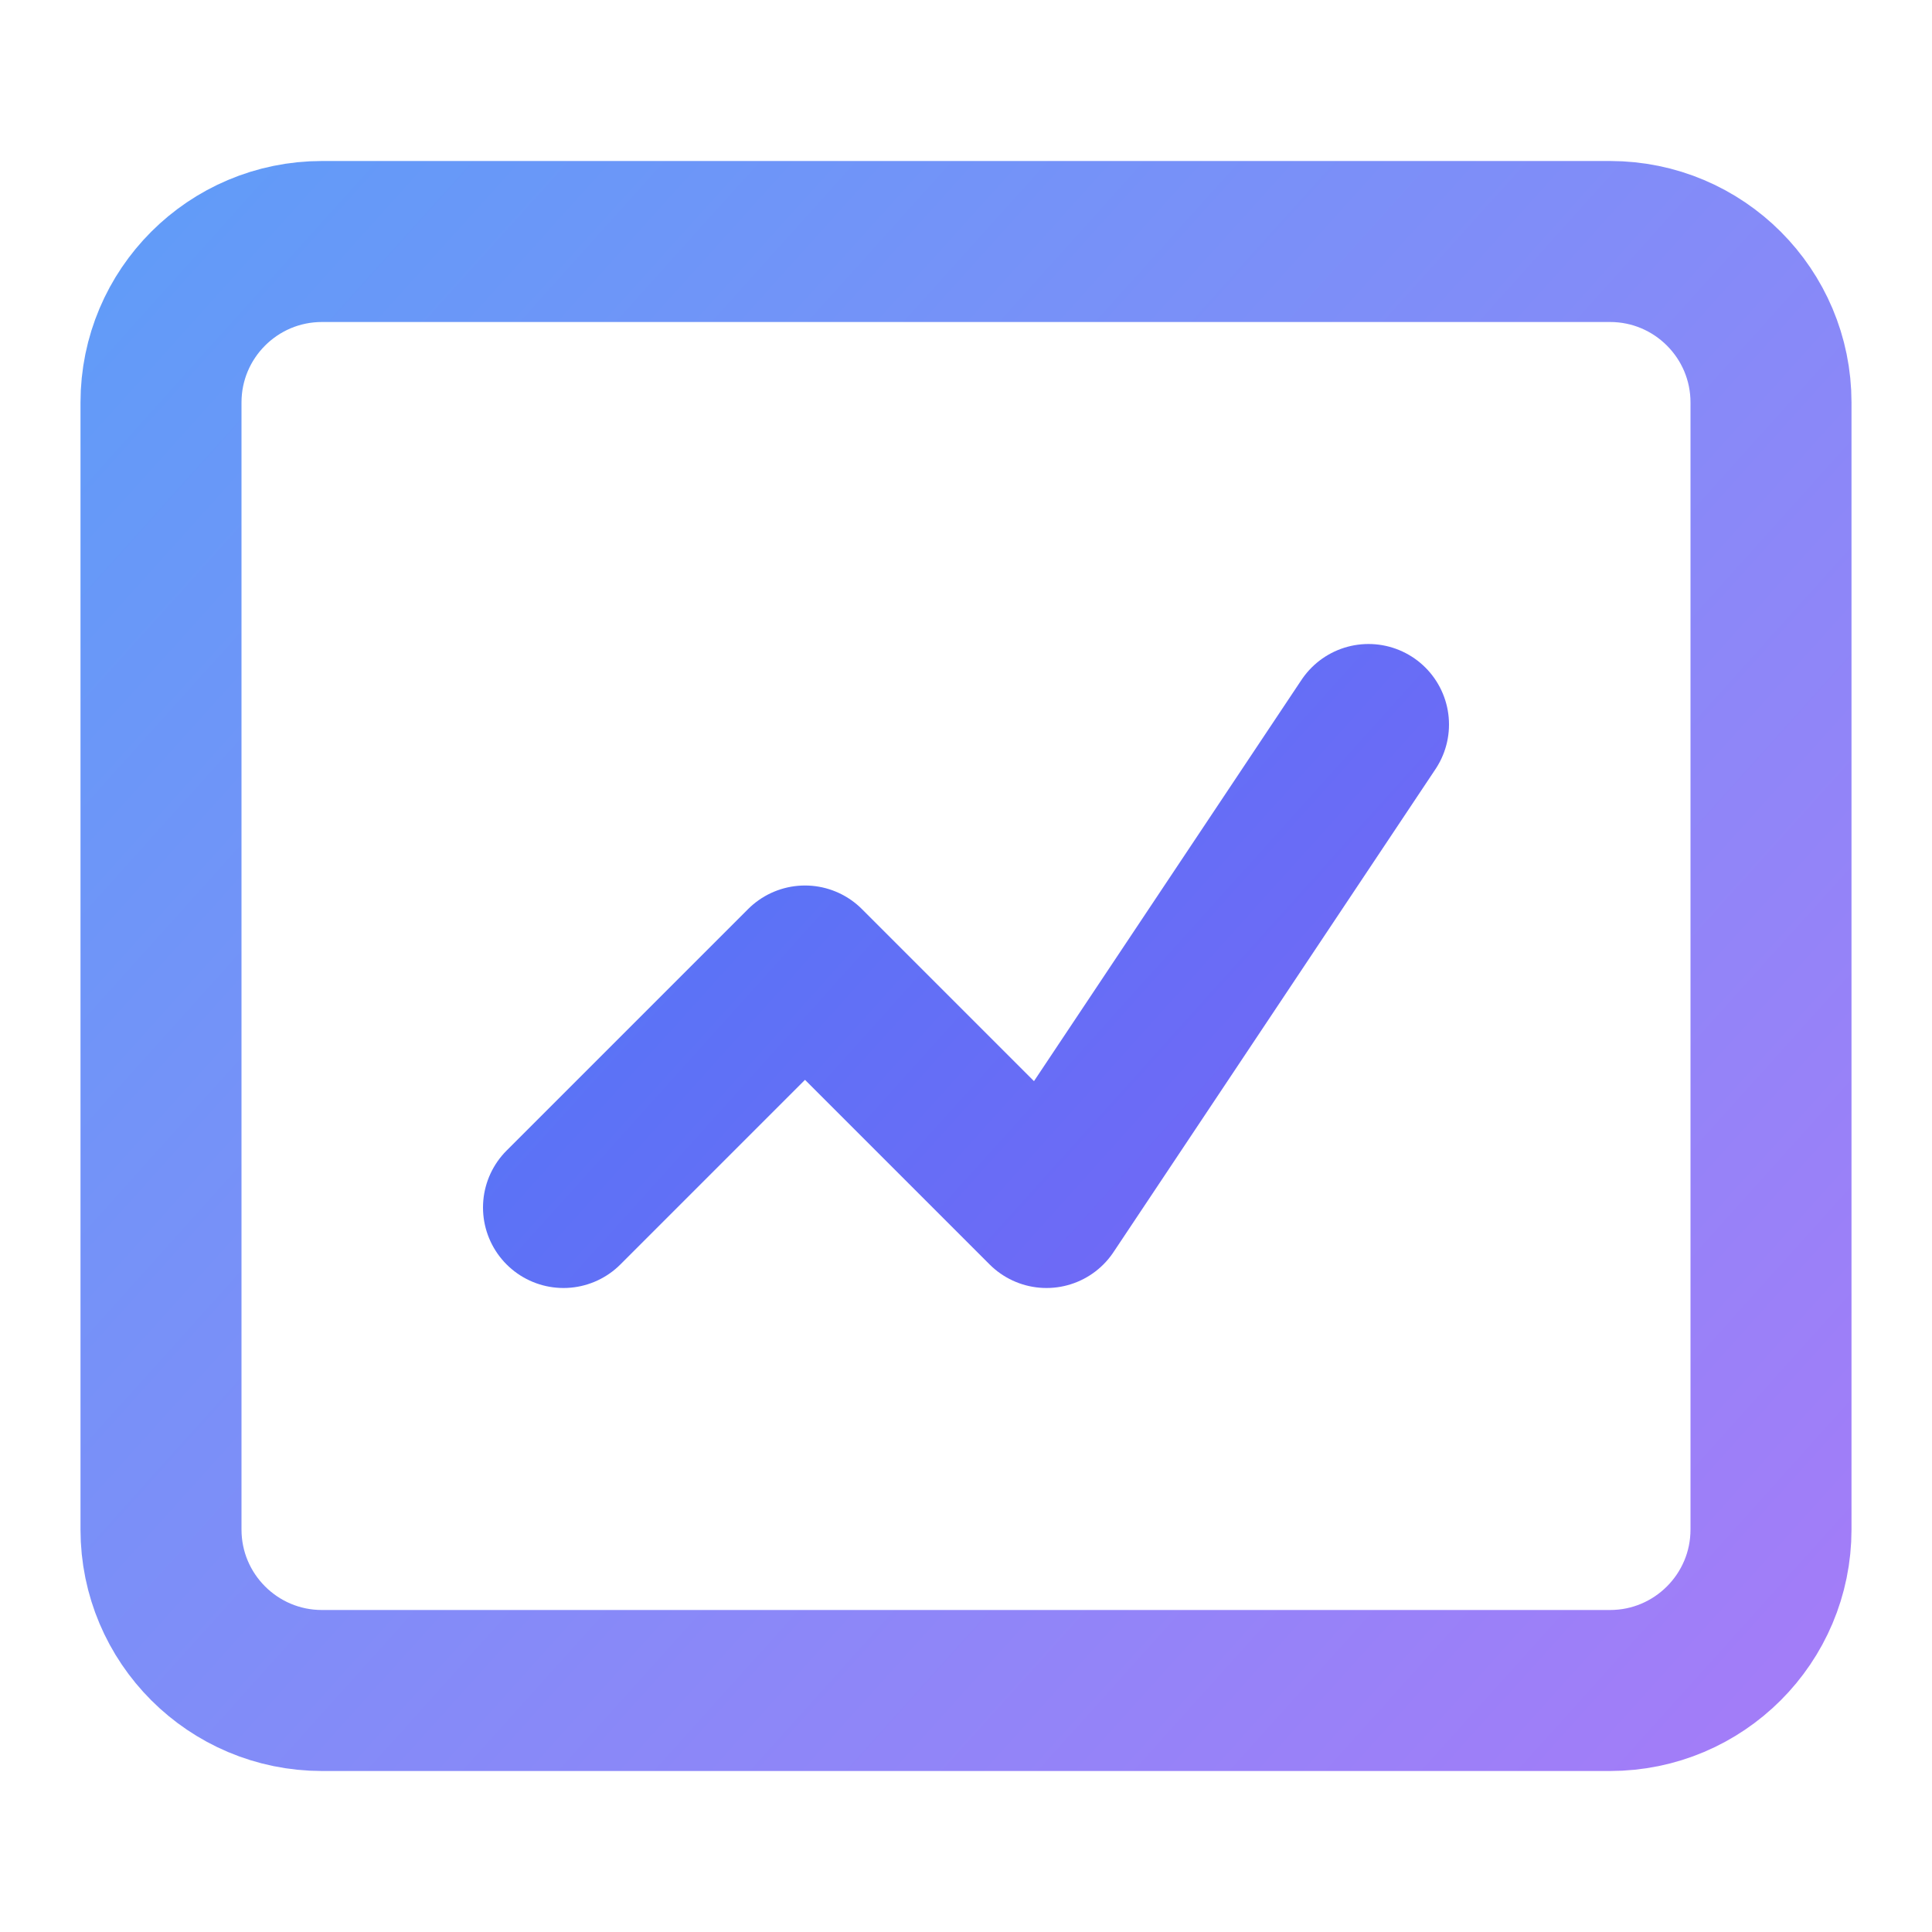
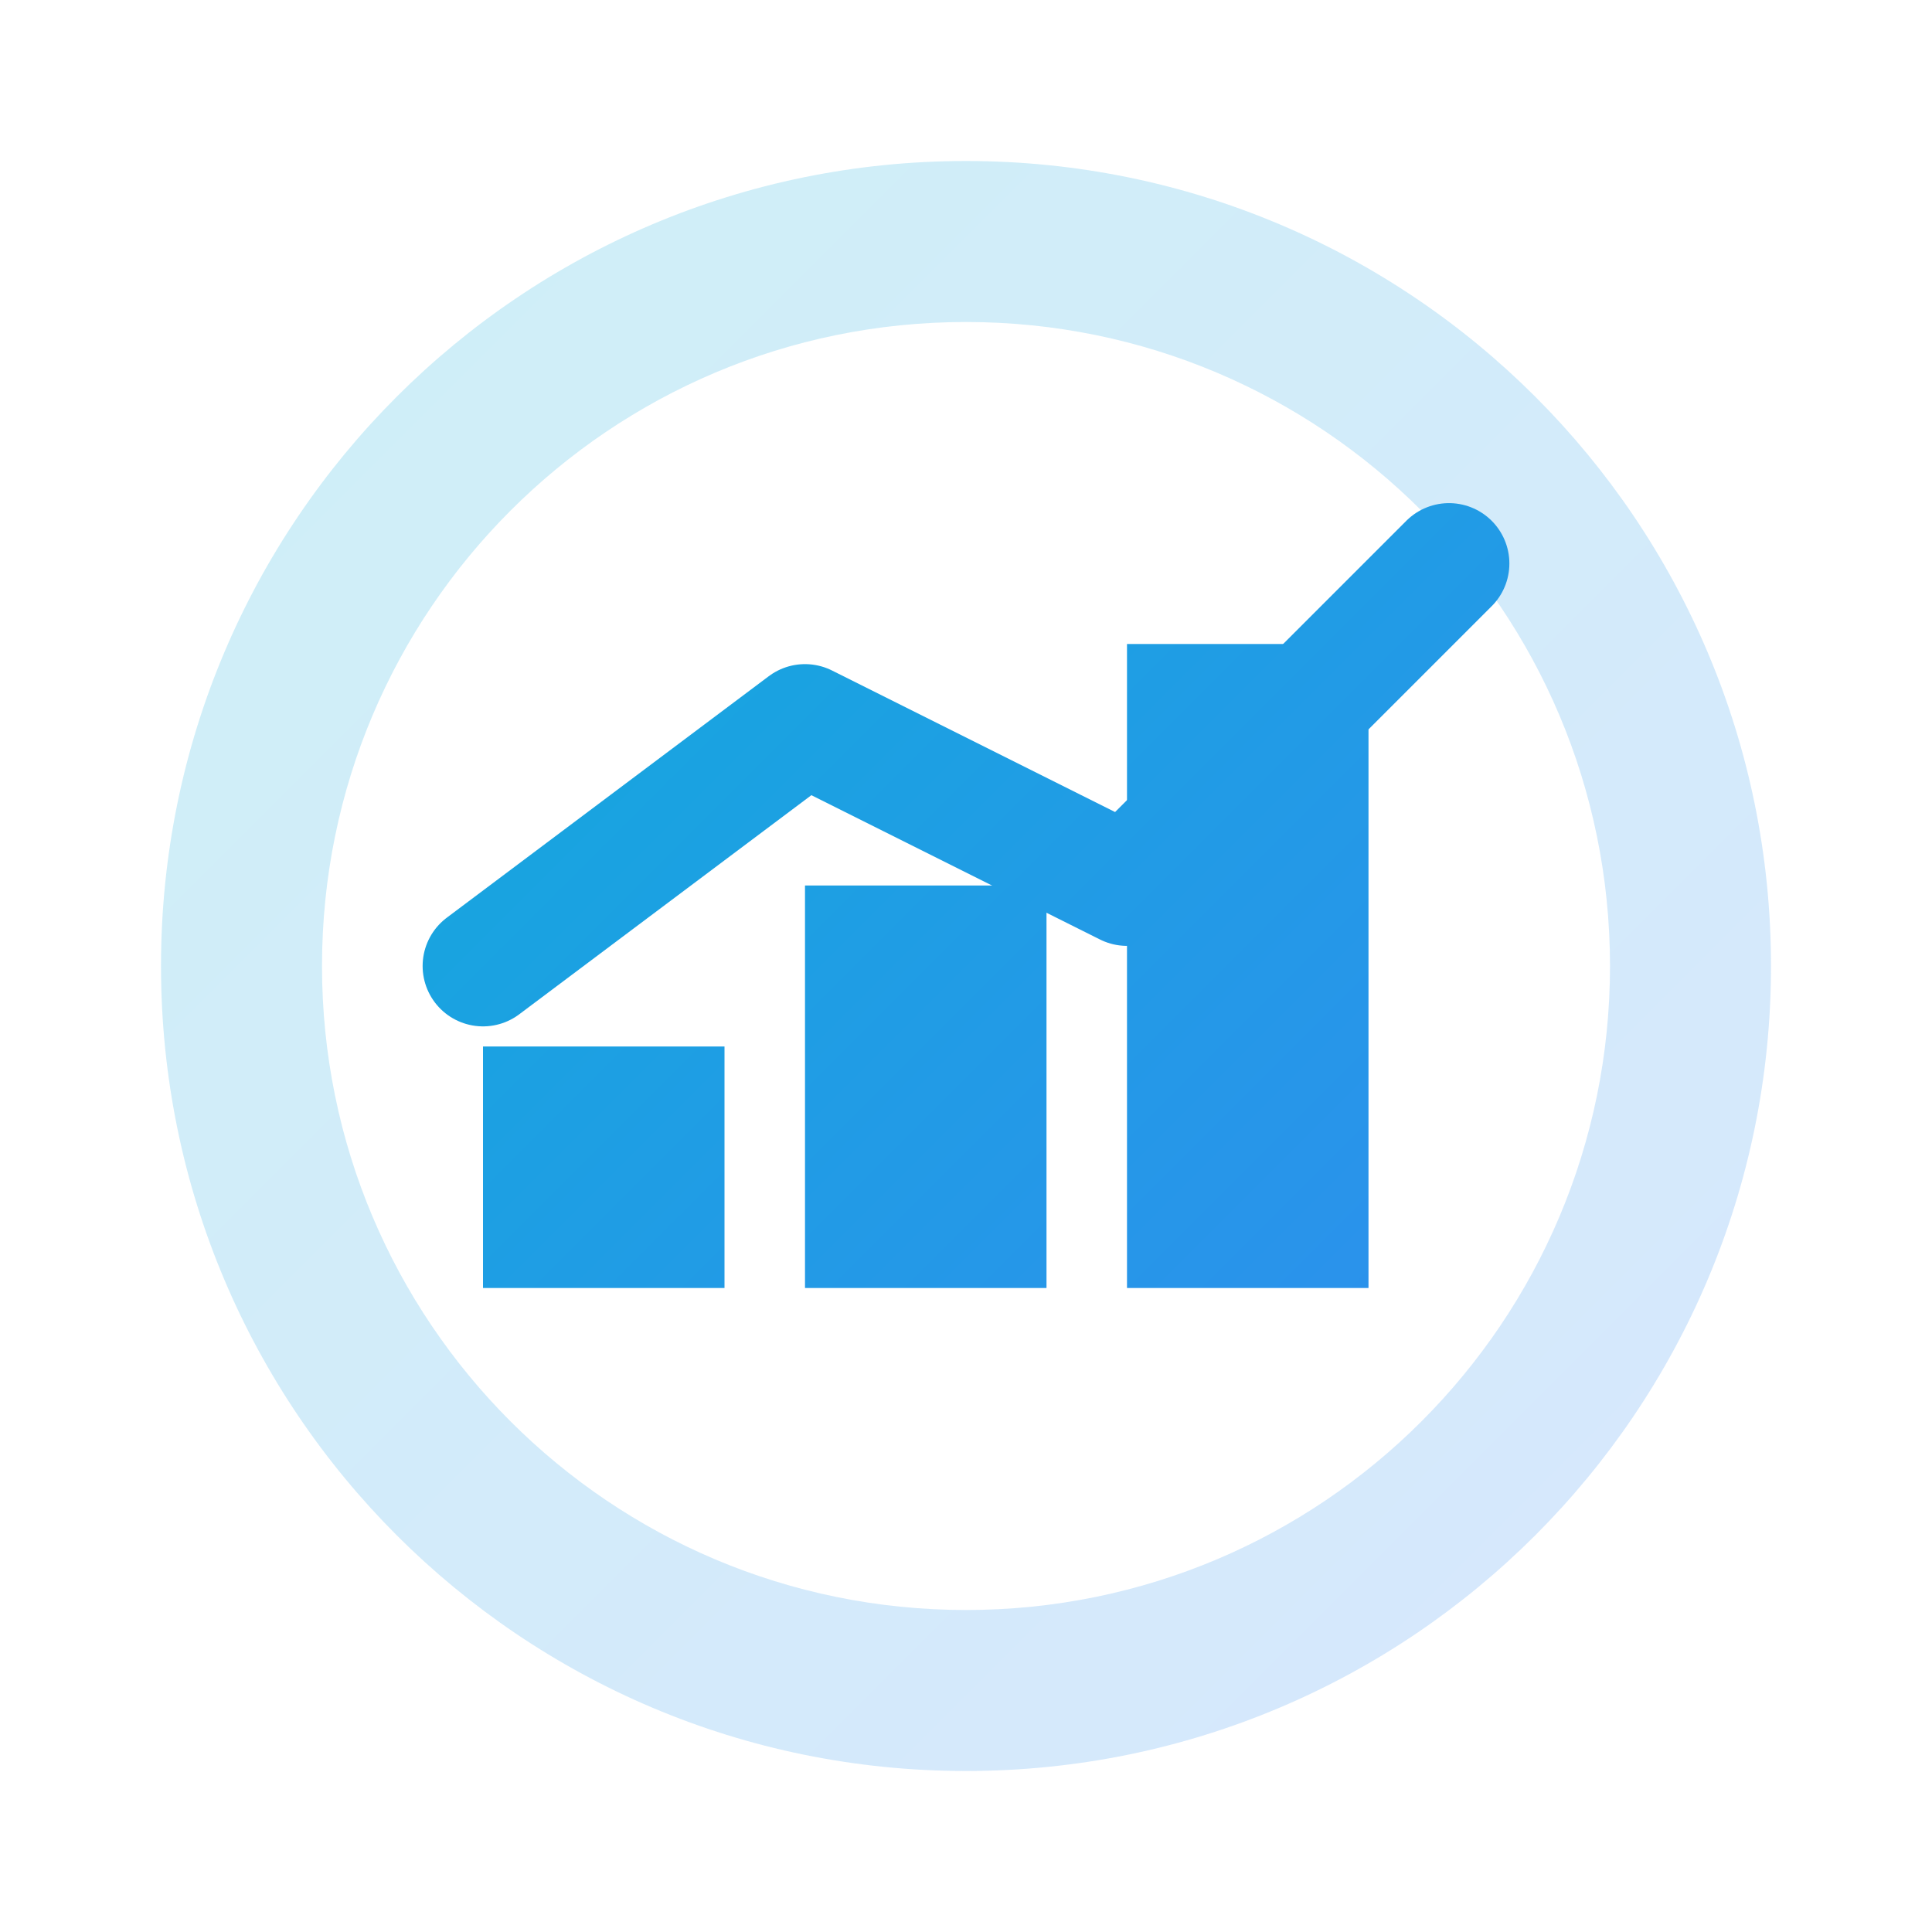
- <svg xmlns="http://www.w3.org/2000/svg" width="48" height="48" viewBox="0 0 24 24" fill="none">
-   <rect x="2" y="3" width="20" height="18" rx="2" stroke="url(#grad1)" stroke-width="2" stroke-opacity="0.8" />
-   <path d="M7 15L10 12L13 15L17 9" stroke="url(#grad1)" stroke-width="2" stroke-linecap="round" stroke-linejoin="round" />
+ <svg xmlns="http://www.w3.org/2000/svg" width="48" height="48" viewBox="0 0 48 48" fill="none">
  <defs>
-     <linearGradient id="grad1" x1="2" y1="3" x2="22" y2="21" gradientUnits="userSpaceOnUse">
-       <stop stop-color="#3b82f6" />
-       <stop offset="1" stop-color="#8b5cf6" />
+     <linearGradient id="grad_steward" x1="0" y1="0" x2="48" y2="48" gradientUnits="userSpaceOnUse">
+       <stop offset="0%" stop-color="#06b6d4" />
+       <stop offset="100%" stop-color="#3b82f6" />
    </linearGradient>
  </defs>
+   <path d="M24 4C12.95 4 4 12.95 4 24C4 35.05 12.95 44 24 44C35.05 44 44 35.05 44 24C44 12.95 35.05 4 24 4ZM24 40C15.16 40 8 32.84 8 24C8 15.16 15.16 8 24 8C32.84 8 40 15.16 40 24C40 32.84 32.84 40 24 40Z" fill="url(#grad_steward)" opacity="0.2" />
+   <path d="M34 16H28V32H34V16Z" fill="url(#grad_steward)" />
+   <path d="M26 22H20V32H26V22Z" fill="url(#grad_steward)" />
+   <path d="M18 26H12V32H18V26Z" fill="url(#grad_steward)" />
+   <path d="M12 24L20 18L28 22L36 14" stroke="url(#grad_steward)" stroke-width="3" stroke-linecap="round" stroke-linejoin="round" />
</svg>
